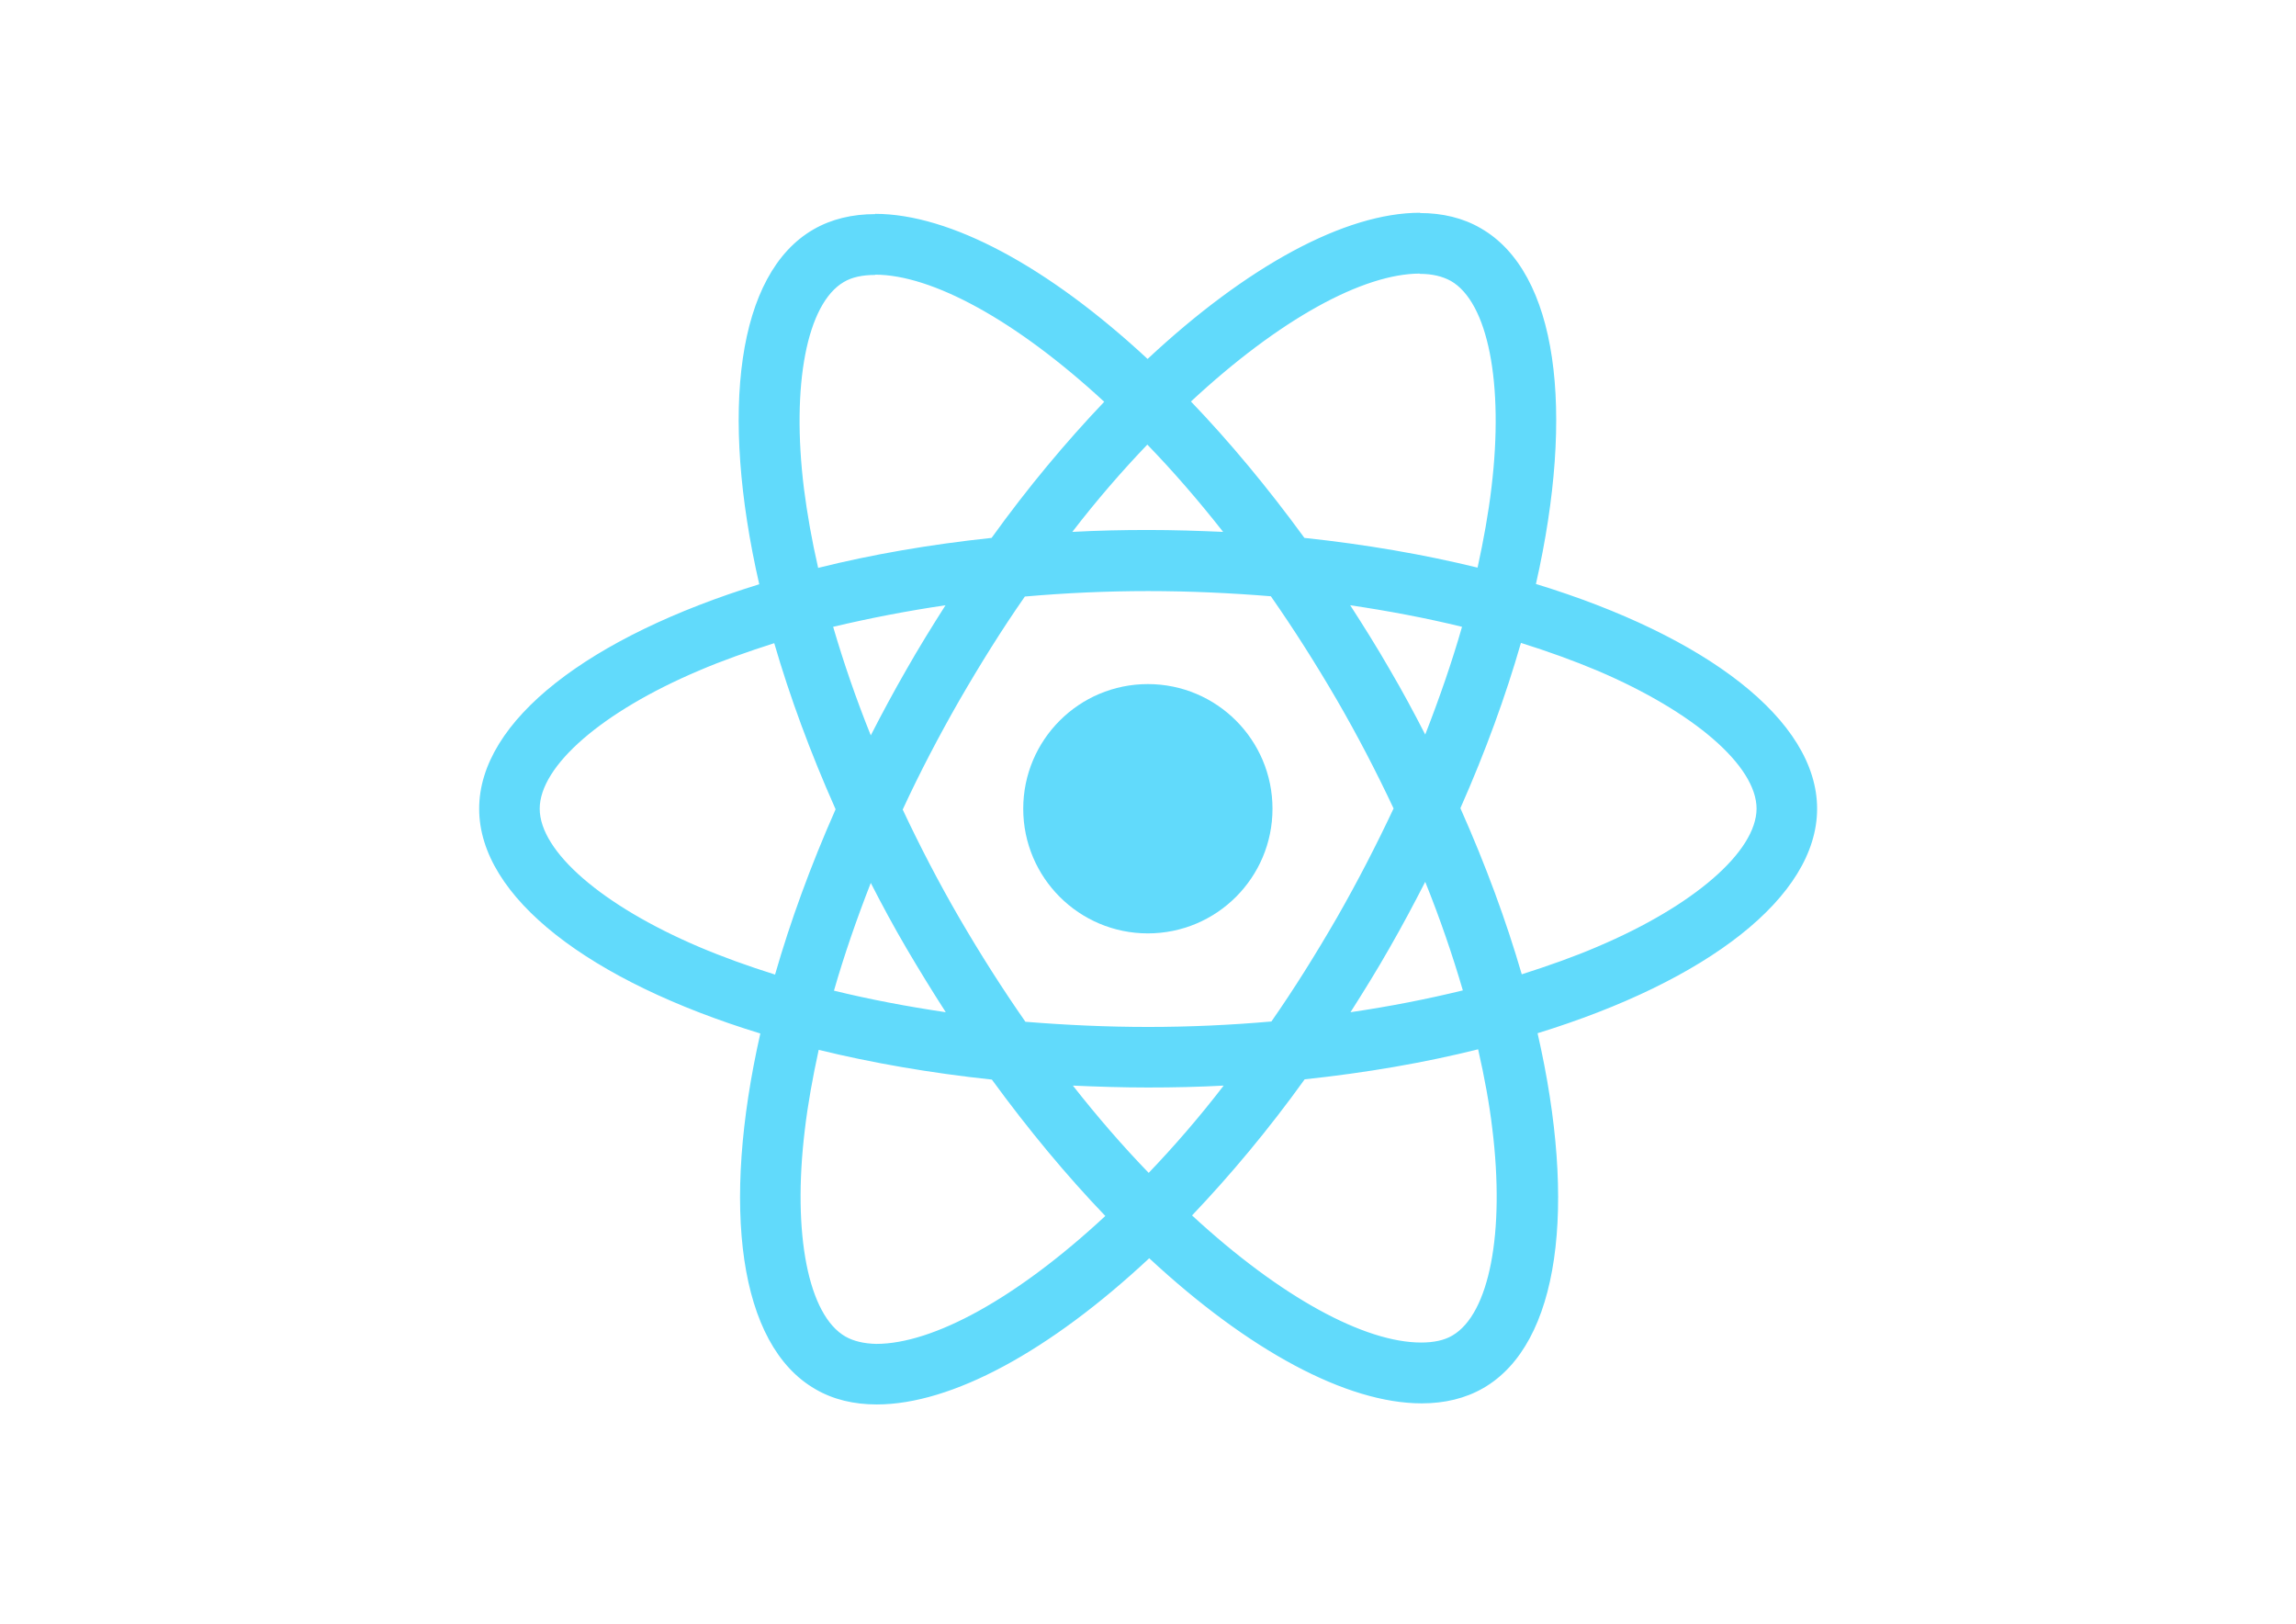
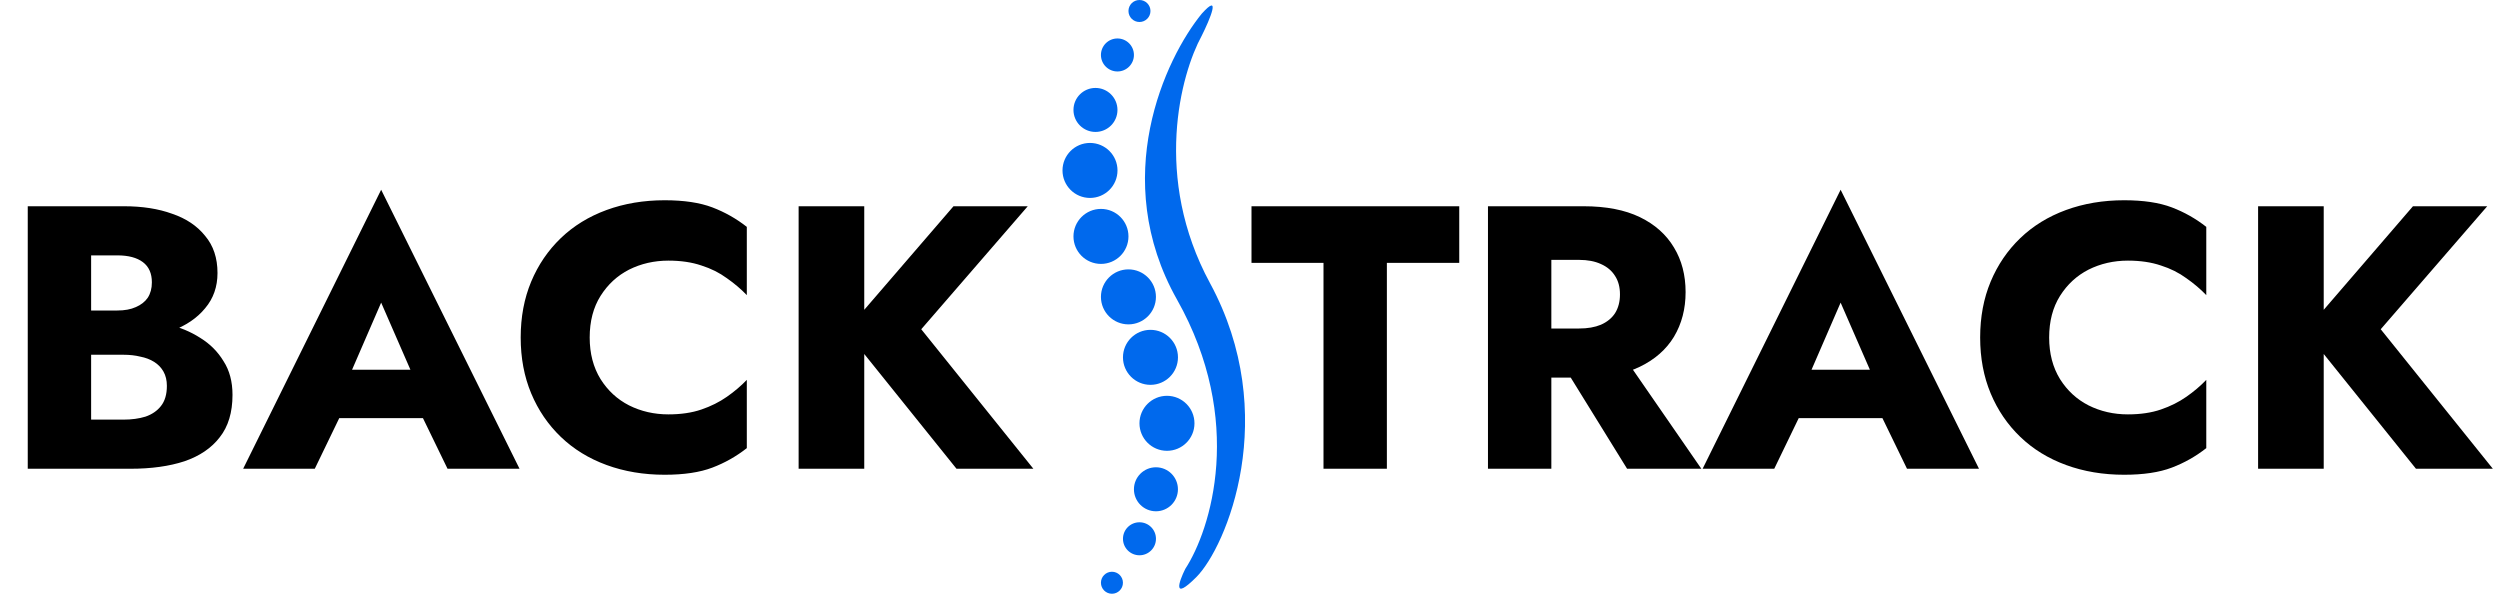
- <svg xmlns="http://www.w3.org/2000/svg" viewBox="0 0 841.9 595.3">
-   <g fill="#61DAFB">
-     <path d="M666.3 296.5c0-32.5-40.7-63.3-103.1-82.4 14.4-63.6 8-114.2-20.2-130.4-6.5-3.8-14.1-5.6-22.4-5.6v22.3c4.6 0 8.3.9 11.4 2.6 13.6 7.8 19.5 37.5 14.9 75.7-1.1 9.4-2.9 19.3-5.1 29.4-19.6-4.8-41-8.5-63.5-10.9-13.5-18.5-27.5-35.3-41.6-50 32.6-30.3 63.2-46.9 84-46.9V78c-27.5 0-63.5 19.6-99.9 53.6-36.4-33.8-72.4-53.2-99.9-53.2v22.3c20.7 0 51.4 16.5 84 46.6-14 14.7-28 31.4-41.3 49.9-22.6 2.4-44 6.1-63.6 11-2.3-10-4-19.7-5.2-29-4.7-38.2 1.1-67.9 14.6-75.8 3-1.8 6.9-2.6 11.5-2.6V78.5c-8.4 0-16 1.8-22.6 5.6-28.1 16.2-34.4 66.7-19.9 130.1-62.2 19.2-102.7 49.9-102.7 82.3 0 32.5 40.7 63.3 103.1 82.4-14.4 63.6-8 114.2 20.2 130.4 6.5 3.8 14.1 5.6 22.5 5.6 27.5 0 63.5-19.6 99.9-53.6 36.4 33.8 72.4 53.2 99.9 53.2 8.4 0 16-1.8 22.6-5.6 28.1-16.2 34.4-66.7 19.9-130.1 62-19.1 102.5-49.9 102.5-82.3zm-130.2-66.7c-3.7 12.9-8.3 26.2-13.5 39.5-4.1-8-8.4-16-13.1-24-4.6-8-9.5-15.8-14.4-23.4 14.2 2.1 27.9 4.7 41 7.9zm-45.8 106.5c-7.8 13.5-15.8 26.3-24.1 38.2-14.9 1.3-30 2-45.2 2-15.1 0-30.2-.7-45-1.9-8.3-11.9-16.4-24.6-24.2-38-7.6-13.1-14.5-26.4-20.8-39.8 6.2-13.4 13.2-26.8 20.7-39.9 7.8-13.5 15.8-26.3 24.1-38.2 14.9-1.3 30-2 45.2-2 15.1 0 30.2.7 45 1.9 8.3 11.9 16.4 24.6 24.2 38 7.6 13.1 14.5 26.4 20.8 39.8-6.3 13.4-13.2 26.8-20.7 39.9zm32.3-13c5.4 13.4 10 26.8 13.8 39.8-13.1 3.2-26.9 5.9-41.2 8 4.9-7.7 9.8-15.6 14.4-23.7 4.6-8 8.9-16.1 13-24.1zM421.2 430c-9.3-9.6-18.6-20.3-27.8-32 9 .4 18.2.7 27.5.7 9.4 0 18.7-.2 27.8-.7-9 11.7-18.3 22.4-27.5 32zm-74.4-58.9c-14.2-2.1-27.9-4.7-41-7.9 3.7-12.9 8.3-26.2 13.5-39.5 4.1 8 8.4 16 13.1 24 4.7 8 9.5 15.8 14.4 23.4zM420.7 163c9.3 9.6 18.6 20.3 27.8 32-9-.4-18.2-.7-27.5-.7-9.4 0-18.7.2-27.8.7 9-11.7 18.3-22.4 27.5-32zm-74 58.9c-4.9 7.7-9.8 15.6-14.4 23.7-4.6 8-8.9 16-13 24-5.4-13.4-10-26.8-13.8-39.8 13.1-3.1 26.9-5.8 41.2-7.9zm-90.5 125.2c-35.4-15.1-58.3-34.9-58.3-50.6 0-15.7 22.9-35.6 58.3-50.6 8.6-3.7 18-7 27.7-10.1 5.7 19.6 13.2 40 22.5 60.9-9.2 20.8-16.6 41.1-22.2 60.6-9.9-3.1-19.3-6.5-28-10.2zM310 490c-13.6-7.8-19.5-37.5-14.9-75.7 1.1-9.4 2.9-19.3 5.1-29.4 19.6 4.8 41 8.5 63.5 10.9 13.5 18.5 27.5 35.3 41.6 50-32.6 30.3-63.2 46.9-84 46.9-4.5-.1-8.3-1-11.3-2.7zm237.2-76.2c4.7 38.2-1.1 67.9-14.6 75.8-3 1.8-6.9 2.6-11.5 2.6-20.7 0-51.4-16.5-84-46.6 14-14.7 28-31.4 41.3-49.9 22.6-2.4 44-6.1 63.6-11 2.3 10.1 4.1 19.8 5.2 29.1zm38.5-66.7c-8.6 3.7-18 7-27.7 10.1-5.7-19.6-13.2-40-22.5-60.9 9.2-20.8 16.6-41.1 22.2-60.6 9.9 3.1 19.3 6.5 28.1 10.2 35.4 15.1 58.3 34.9 58.3 50.6-.1 15.7-23 35.6-58.4 50.6zM320.8 78.4z" />
-     <circle cx="420.9" cy="296.5" r="45.7" />
-     <path d="M520.5 78.1z" />
-   </g>
+ <svg xmlns="http://www.w3.org/2000/svg" width="80" height="19" viewBox="0 0 80 19" fill="none">
+   <path d="M2.4 10.824H3.972C4.556 10.824 5.068 10.744 5.508 10.584C5.956 10.416 6.308 10.176 6.564 9.864C6.828 9.552 6.96 9.176 6.96 8.736C6.96 8.256 6.828 7.86 6.564 7.548C6.308 7.228 5.956 6.992 5.508 6.84C5.068 6.68 4.556 6.6 3.972 6.6H0.888V15H4.176C4.84 15 5.416 14.92 5.904 14.76C6.392 14.592 6.768 14.336 7.032 13.992C7.304 13.648 7.44 13.196 7.44 12.636C7.44 12.212 7.344 11.852 7.152 11.556C6.968 11.252 6.72 11.004 6.408 10.812C6.096 10.612 5.748 10.468 5.364 10.38C4.98 10.292 4.584 10.248 4.176 10.248H2.4V11.352H3.948C4.148 11.352 4.328 11.372 4.488 11.412C4.656 11.444 4.804 11.5 4.932 11.58C5.06 11.66 5.16 11.764 5.232 11.892C5.304 12.02 5.34 12.172 5.34 12.348C5.34 12.62 5.276 12.836 5.148 12.996C5.028 13.148 4.864 13.26 4.656 13.332C4.448 13.396 4.212 13.428 3.948 13.428H2.916V8.172H3.756C4.108 8.172 4.38 8.244 4.572 8.388C4.764 8.532 4.86 8.748 4.86 9.036C4.86 9.228 4.816 9.392 4.728 9.528C4.64 9.656 4.512 9.756 4.344 9.828C4.184 9.9 3.988 9.936 3.756 9.936H2.4V10.824ZM10.001 13.38H14.441L14.309 11.832H10.145L10.001 13.38ZM12.197 9.684L13.385 12.408L13.313 12.924L14.321 15H16.625L12.197 6.072L7.781 15H10.073L11.117 12.84L11.021 12.396L12.197 9.684ZM18.87 10.8C18.87 10.28 18.986 9.836 19.218 9.468C19.45 9.1 19.754 8.82 20.13 8.628C20.514 8.436 20.934 8.34 21.39 8.34C21.79 8.34 22.142 8.392 22.446 8.496C22.75 8.592 23.022 8.728 23.262 8.904C23.502 9.072 23.714 9.252 23.898 9.444V7.26C23.562 6.996 23.194 6.788 22.794 6.636C22.394 6.484 21.886 6.408 21.27 6.408C20.598 6.408 19.978 6.512 19.41 6.72C18.842 6.928 18.354 7.228 17.946 7.62C17.538 8.012 17.222 8.476 16.998 9.012C16.774 9.548 16.662 10.144 16.662 10.8C16.662 11.456 16.774 12.052 16.998 12.588C17.222 13.124 17.538 13.588 17.946 13.98C18.354 14.372 18.842 14.672 19.41 14.88C19.978 15.088 20.598 15.192 21.27 15.192C21.886 15.192 22.394 15.116 22.794 14.964C23.194 14.812 23.562 14.604 23.898 14.34V12.156C23.714 12.348 23.502 12.528 23.262 12.696C23.022 12.864 22.75 13 22.446 13.104C22.142 13.208 21.79 13.26 21.39 13.26C20.934 13.26 20.514 13.164 20.13 12.972C19.754 12.78 19.45 12.5 19.218 12.132C18.986 11.756 18.87 11.312 18.87 10.8ZM25.556 6.6V15H27.656V6.6H25.556ZM30.512 6.6L27.068 10.596L30.608 15H33.068L29.48 10.536L32.888 6.6H30.512Z" fill="black" />
+   <path d="M40.048 8.412H42.352V15H44.38V8.412H46.696V6.6H40.048V8.412ZM49.715 11.196L52.067 15H54.443L51.815 11.196H49.715ZM47.615 6.6V15H49.643V6.6H47.615ZM48.887 8.316H50.531C50.803 8.316 51.035 8.36 51.227 8.448C51.427 8.536 51.579 8.664 51.683 8.832C51.787 8.992 51.839 9.188 51.839 9.42C51.839 9.652 51.787 9.852 51.683 10.02C51.579 10.18 51.427 10.304 51.227 10.392C51.035 10.472 50.803 10.512 50.531 10.512H48.887V12.084H50.675C51.395 12.084 51.995 11.968 52.475 11.736C52.955 11.504 53.319 11.184 53.567 10.776C53.815 10.36 53.939 9.884 53.939 9.348C53.939 8.804 53.815 8.328 53.567 7.92C53.319 7.504 52.955 7.18 52.475 6.948C51.995 6.716 51.395 6.6 50.675 6.6H48.887V8.316ZM56.704 13.38H61.144L61.012 11.832H56.848L56.704 13.38ZM58.9 9.684L60.088 12.408L60.016 12.924L61.024 15H63.328L58.9 6.072L54.484 15H56.776L57.82 12.84L57.724 12.396L58.9 9.684ZM65.573 10.8C65.573 10.28 65.689 9.836 65.921 9.468C66.153 9.1 66.457 8.82 66.833 8.628C67.217 8.436 67.637 8.34 68.093 8.34C68.493 8.34 68.845 8.392 69.149 8.496C69.453 8.592 69.725 8.728 69.965 8.904C70.205 9.072 70.417 9.252 70.601 9.444V7.26C70.265 6.996 69.897 6.788 69.497 6.636C69.097 6.484 68.589 6.408 67.973 6.408C67.301 6.408 66.681 6.512 66.113 6.72C65.545 6.928 65.057 7.228 64.649 7.62C64.241 8.012 63.925 8.476 63.701 9.012C63.477 9.548 63.365 10.144 63.365 10.8C63.365 11.456 63.477 12.052 63.701 12.588C63.925 13.124 64.241 13.588 64.649 13.98C65.057 14.372 65.545 14.672 66.113 14.88C66.681 15.088 67.301 15.192 67.973 15.192C68.589 15.192 69.097 15.116 69.497 14.964C69.897 14.812 70.265 14.604 70.601 14.34V12.156C70.417 12.348 70.205 12.528 69.965 12.696C69.725 12.864 69.453 13 69.149 13.104C68.845 13.208 68.493 13.26 68.093 13.26C67.637 13.26 67.217 13.164 66.833 12.972C66.457 12.78 66.153 12.5 65.921 12.132C65.689 11.756 65.573 11.312 65.573 10.8ZM72.259 6.6V15H74.359V6.6H72.259ZM77.215 6.6L73.771 10.596L77.311 15H79.771L76.183 10.536L79.591 6.6H77.215Z" fill="black" />
+   <path d="M37.664 9.586C35.483 5.716 37.283 1.875 38.456 0.438C39.089 -0.266 38.72 0.614 38.456 1.142C37.781 2.373 36.89 5.681 38.719 9.058C41.007 13.28 39.247 17.503 38.28 18.47C37.506 19.244 37.723 18.617 37.928 18.206C38.749 16.946 39.846 13.457 37.664 9.586Z" fill="#0069ED" />
+   <circle cx="36.463" cy="0.352" r="0.352" fill="#0069ED" />
+   <circle cx="35.582" cy="18.648" r="0.352" fill="#0069ED" />
+   <circle cx="35.758" cy="1.759" r="0.528" fill="#0069ED" />
+   <circle cx="36.463" cy="17.241" r="0.528" fill="#0069ED" />
+   <circle cx="35.055" cy="3.518" r="0.704" fill="#0069ED" />
+   <circle cx="36.99" cy="15.657" r="0.704" fill="#0069ED" />
+   <circle cx="34.88" cy="5.454" r="0.88" fill="#0069ED" />
+   <circle cx="37.343" cy="13.546" r="0.88" fill="#0069ED" />
+   <circle cx="35.231" cy="7.565" r="0.88" fill="#0069ED" />
+   <circle cx="36.11" cy="9.5" r="0.88" fill="#0069ED" />
+   <circle cx="36.815" cy="11.435" r="0.88" fill="#0069ED" />
</svg>
